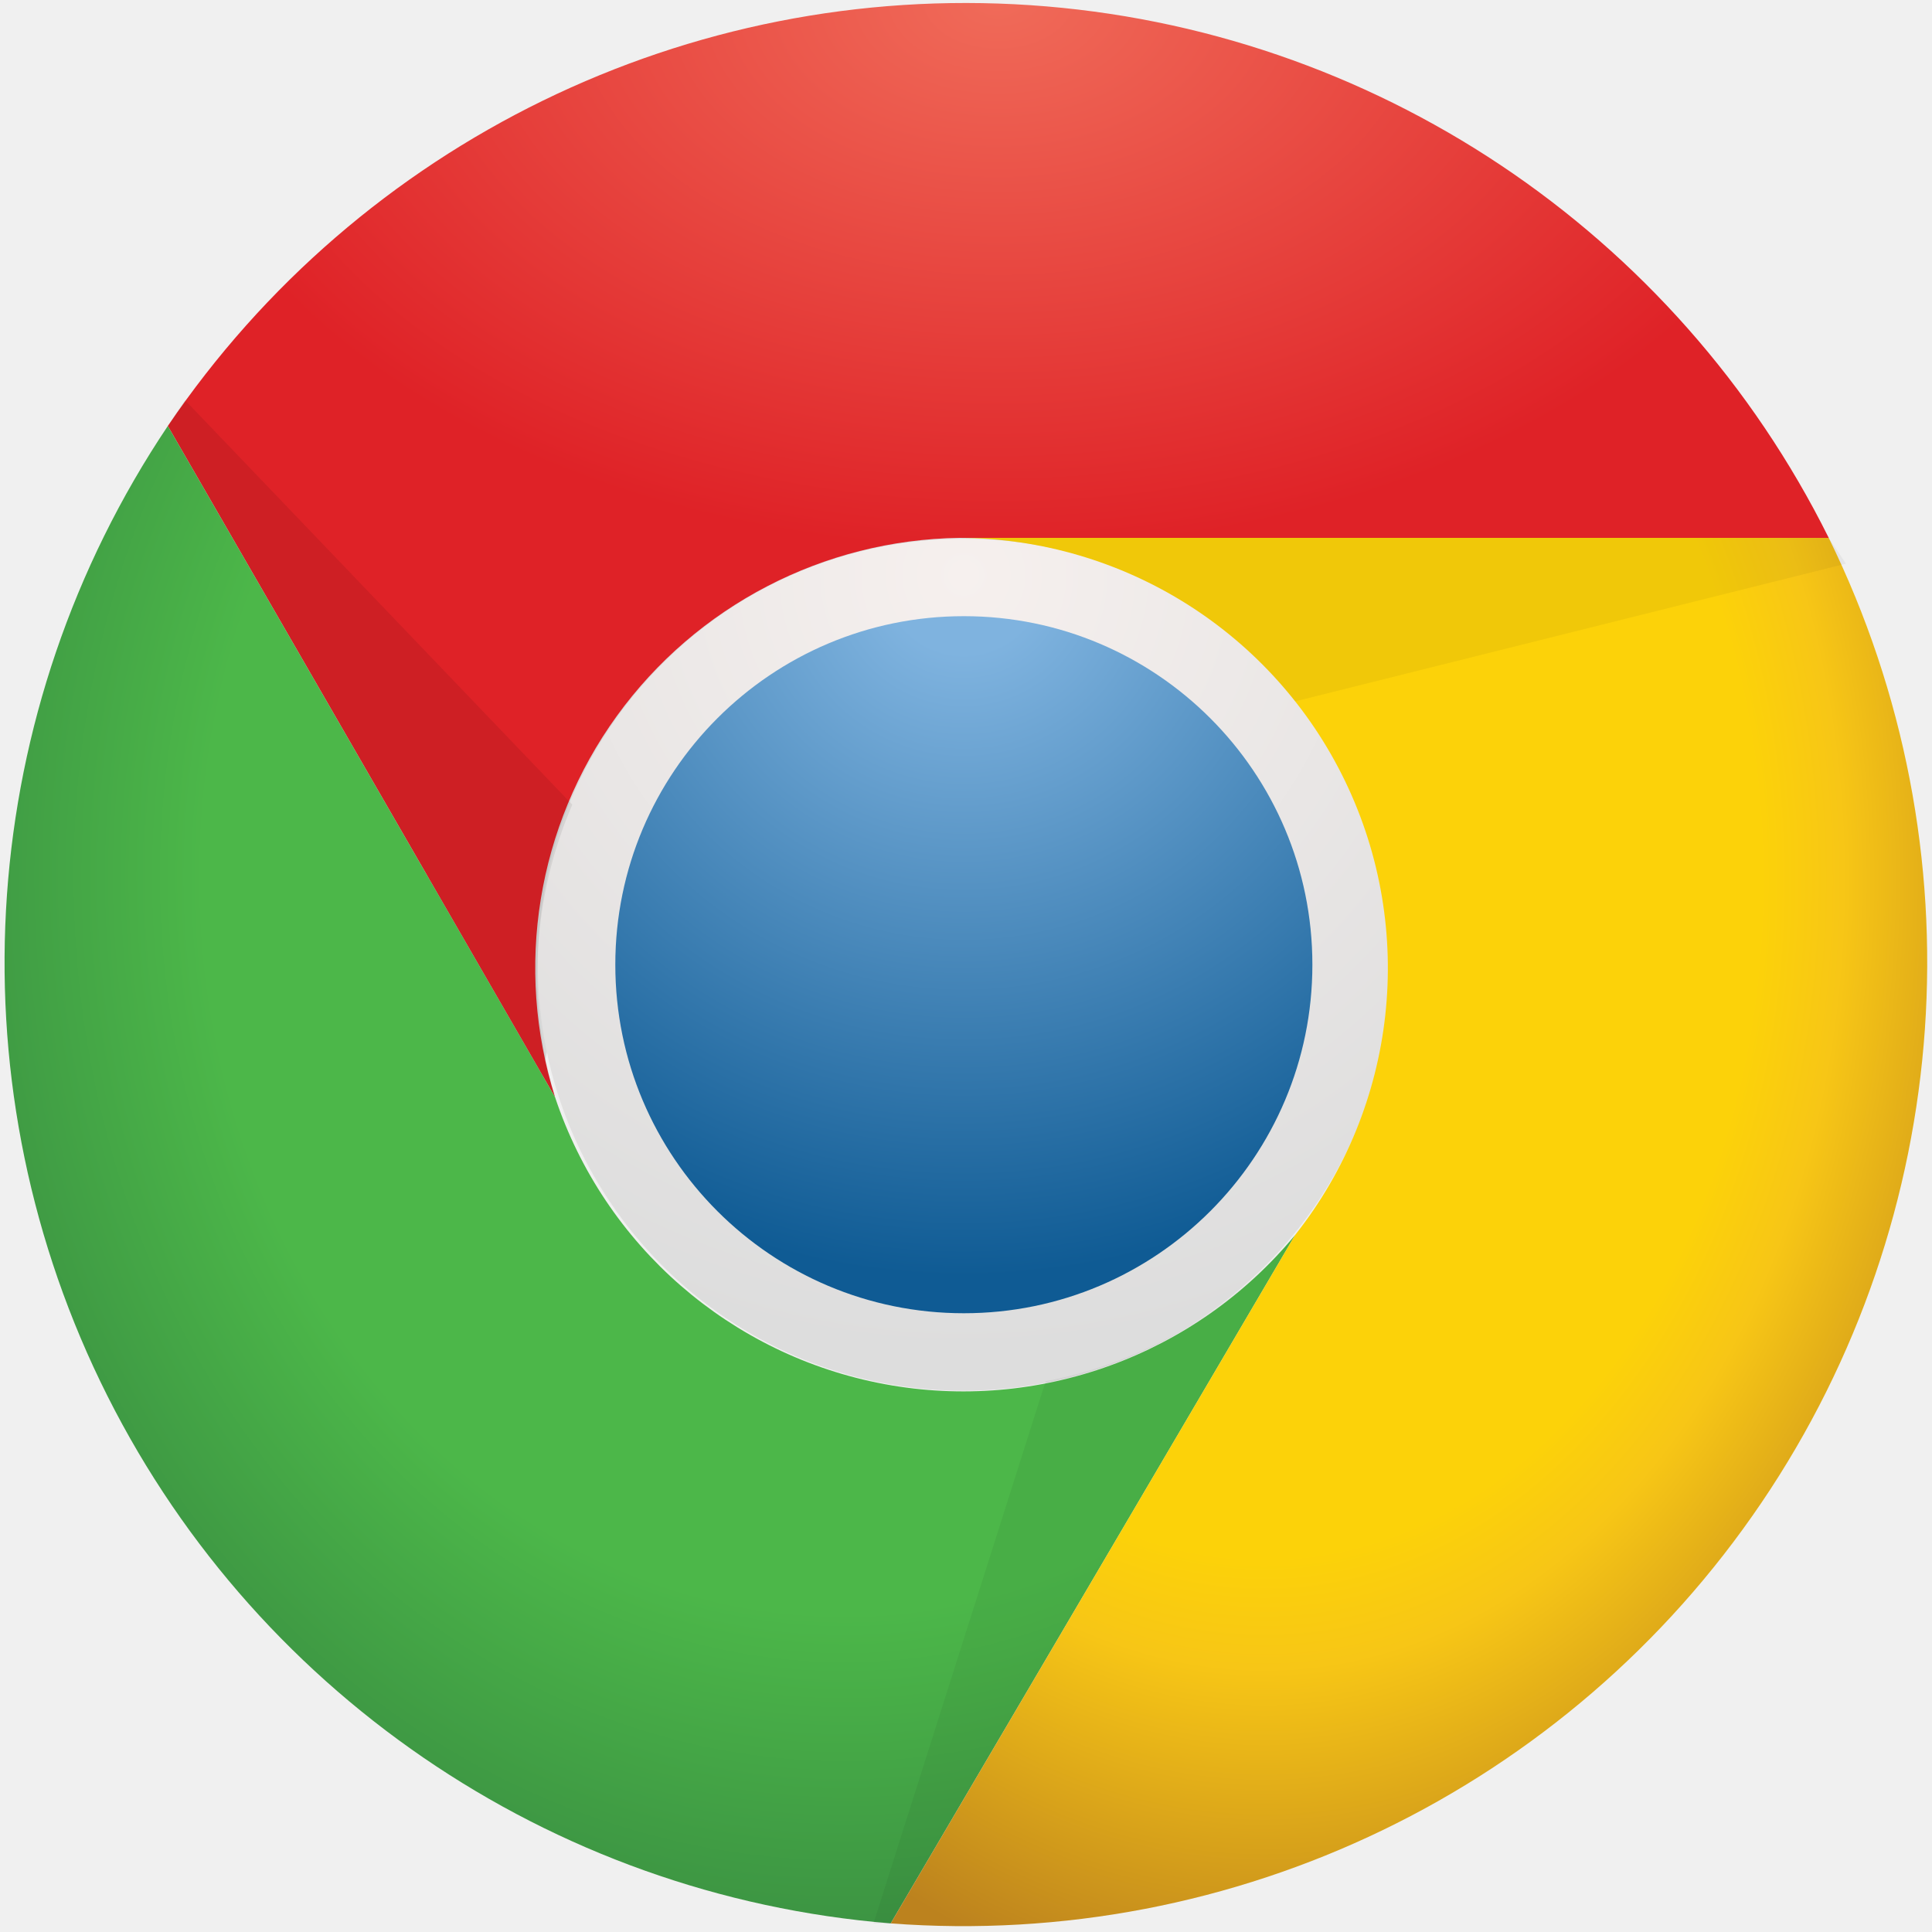
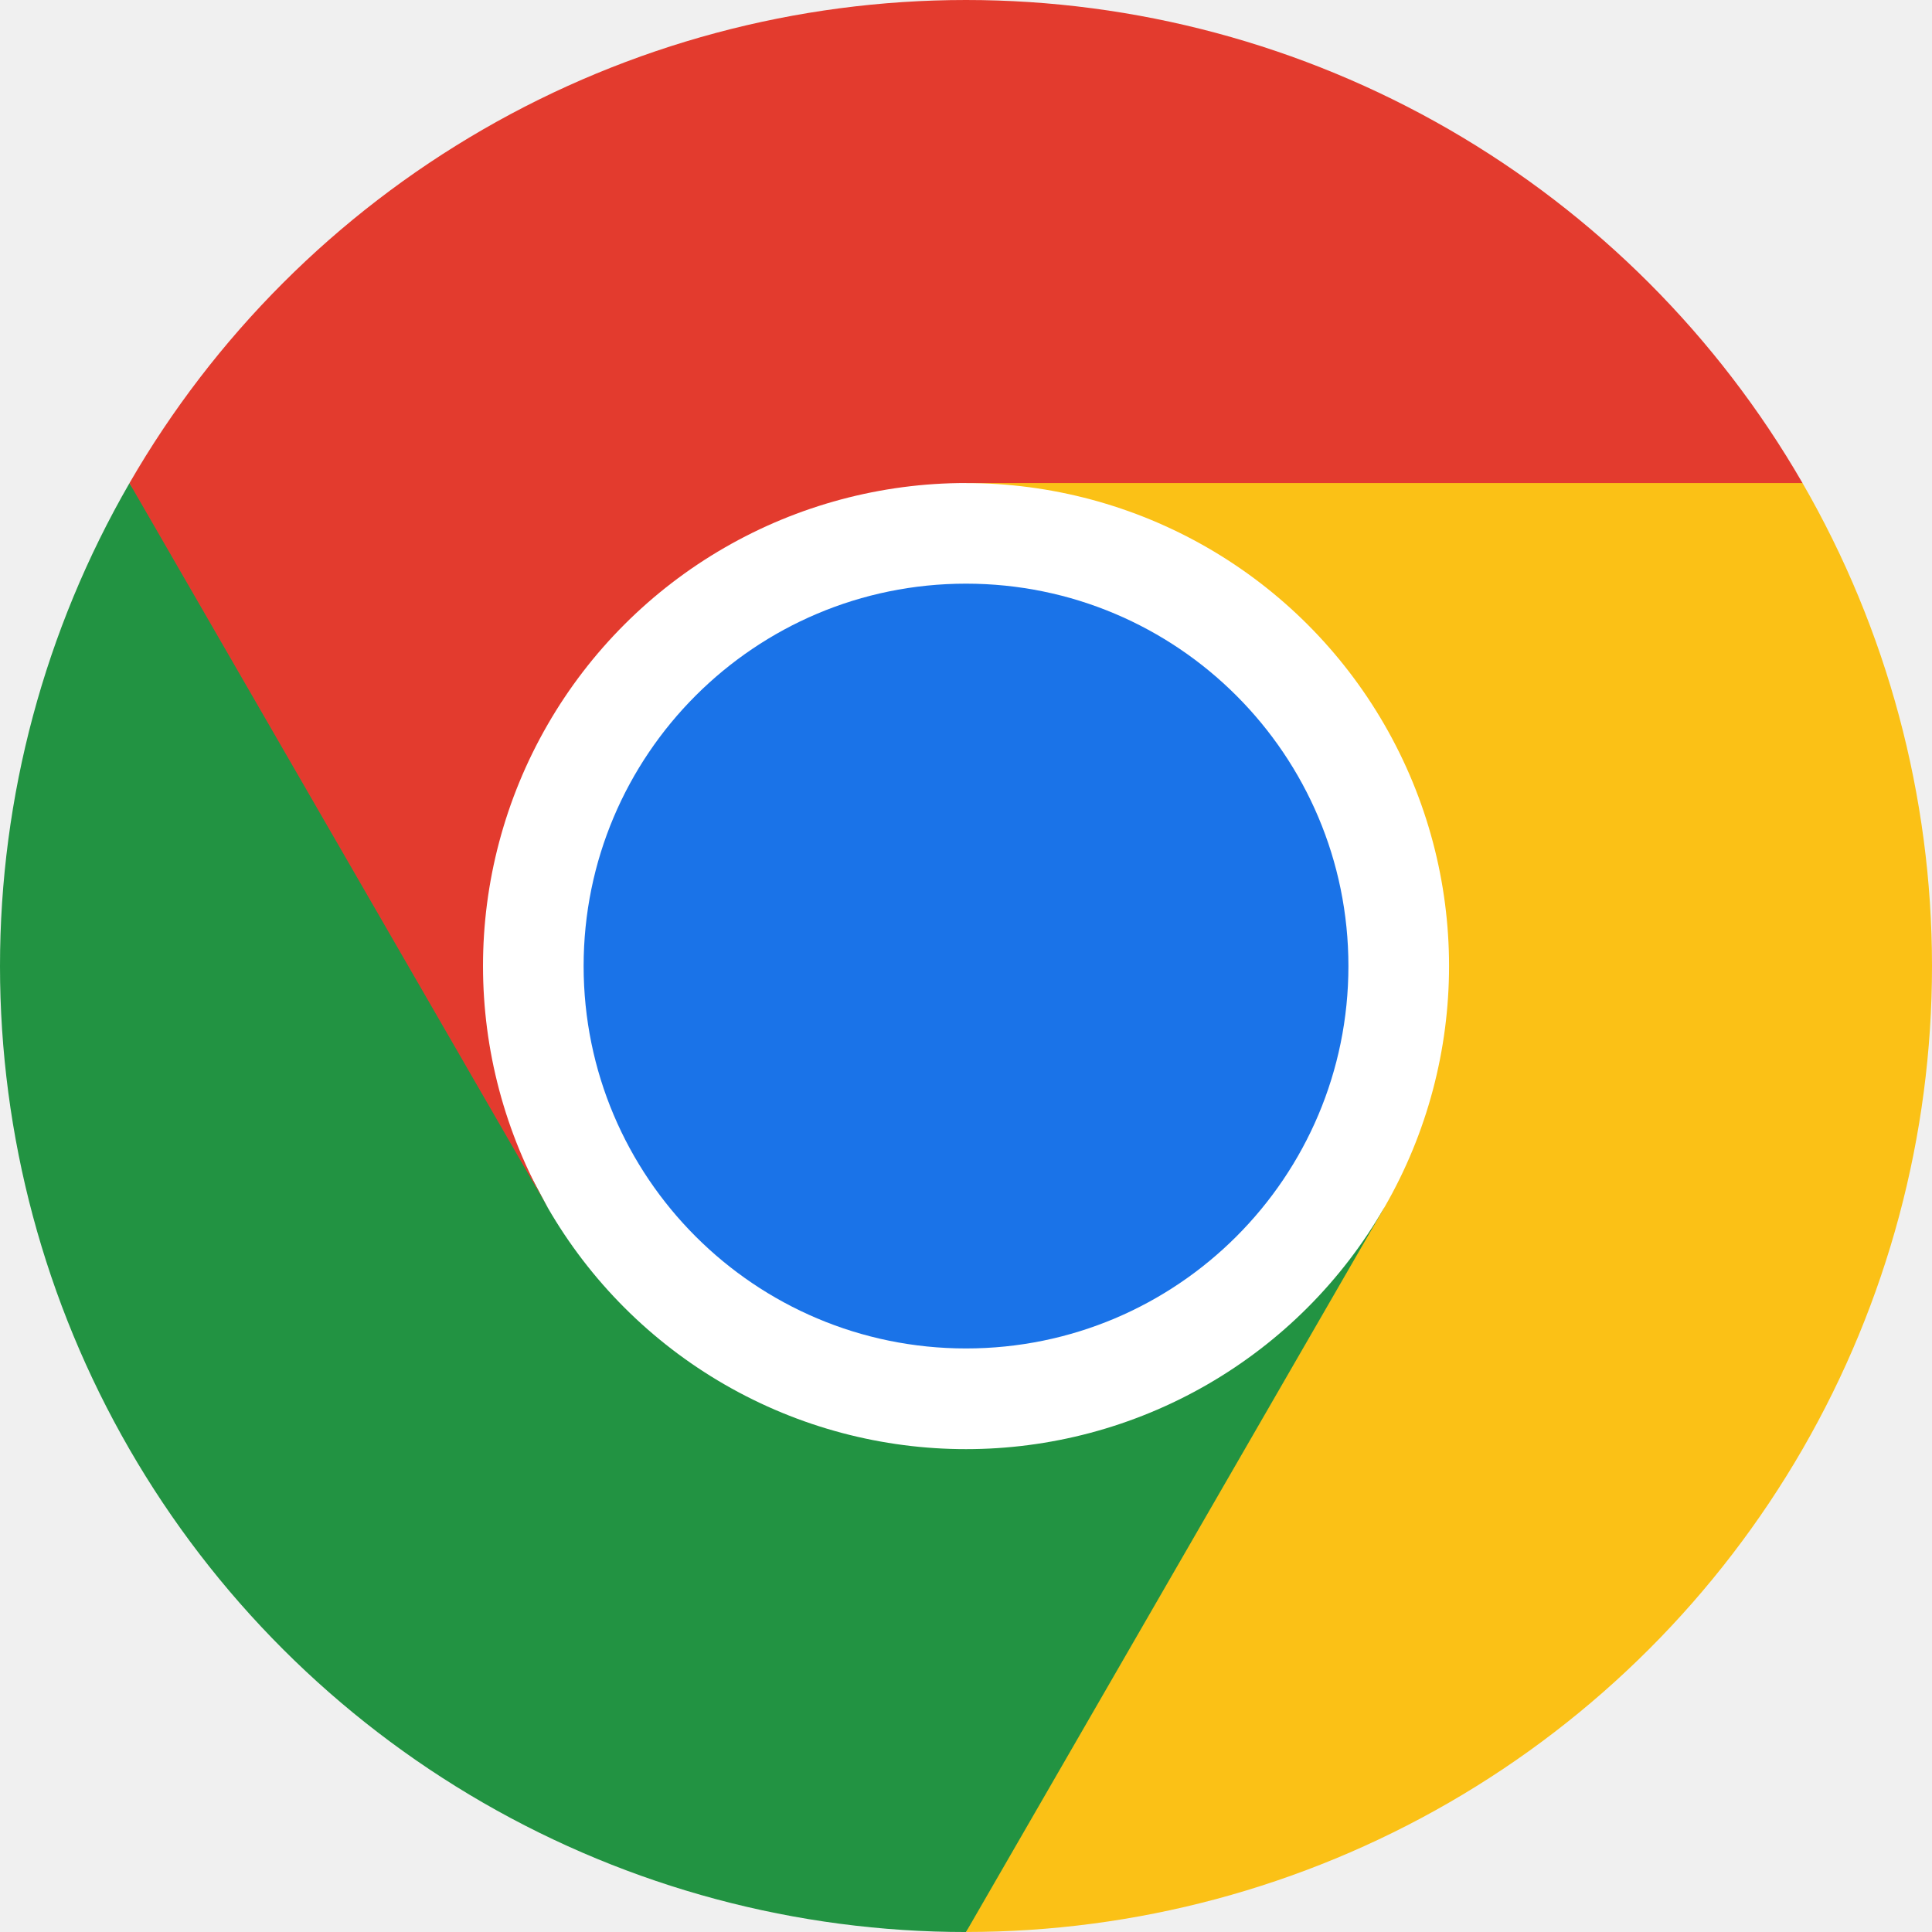
- <svg xmlns="http://www.w3.org/2000/svg" class="icon responsive-icon" viewBox="15.5 15.5 224.5 224.5">
-   <defs>
-     <radialGradient id="r" cx=".5" cy="0">
-       <stop offset="0" stop-color="#f06b59" />
-       <stop offset="1" stop-color="#df2227" />
-     </radialGradient>
-     <radialGradient id="g" cx=".65" cy=".3" r=".76">
-       <stop offset=".65" stop-color="#4cb749" />
-       <stop offset="1" stop-color="#388b41" />
-     </radialGradient>
-     <radialGradient id="y" cx=".36" cy=".25" r=".8">
-       <stop offset=".6" stop-color="#FCD209" />
-       <stop offset=".7" stop-color="#f7c616" />
-       <stop offset="1" stop-color="#bc821e" />
-     </radialGradient>
-     <radialGradient id="cf" cx=".5" cy="0" r="1" spreadMethod="pad">
-       <stop offset=".1" stop-color="#7FB3DF" />
-       <stop offset=".9" stop-color="#0F5B94" />
-     </radialGradient>
-     <radialGradient id="cb" cx=".5" cy="0" r="1">
-       <stop offset="0" stop-color="#F6F0EE" />
-       <stop offset="1" stop-color="#ddd" />
-     </radialGradient>
-   </defs>
-   <path fill-opacity=".1" d="m198,148a70,70 0 0 0 -140,0l20,0a50,50 0 0 1 100,0" />
-   <circle cx="127.5" cy="127.6" r="45" fill="url(#cf)" stroke="url(#cb)" stroke-width="9" />
-   <path fill="url(#r)" d="m228,78a112,112 0 0 0 -193,-13l45,78a50,50 0 0 1 47,-65" />
-   <path fill="url(#g)" d="m35,65a112,112 0 0 0 84,174l47,-80a50,50 0 0 1 -86,-16" />
-   <path fill="url(#y)" d="m119,239a112,112 0 0 0 109,-161l-101,0a50,50 0 0 1 39,81" />
-   <path d="m35,65l45,78a50,50 0 0 1 2,-34l-45,-47" opacity=".075" />
-   <path d="m119,239l47,-80a50,50 0 0 1 -29,17l-20,63" opacity=".05" />
-   <path d="m228,78l-101,0a50,50 0 0 1 39,19l64,-16" opacity=".05" />
+ <svg xmlns="http://www.w3.org/2000/svg" width="256px" height="256px" viewBox="0 0 256 256" version="1.1" preserveAspectRatio="xMidYMid">
+   <g>
+     <path d="M128.003,199.216 C167.338,199.216 199.224,167.328 199.224,127.993 C199.224,88.658 167.338,56.77 128.003,56.77 C88.668,56.77 56.781,88.658 56.781,127.993 C56.781,167.328 88.668,199.216 128.003,199.216 Z" fill="#FFFFFF" />
+     <path d="M35.89,92.997 C30.577,83.794 24.332,74.135 17.154,64.02 C5.917,83.477 0,105.55 0,128.02 C0,150.49 5.914,172.563 17.15,192.02 C28.386,211.477 44.547,227.636 64.007,238.866 C83.467,250.096 105.542,256.007 128.011,256.002 C139.792,239.478 147.79,227.564 152.007,220.261 C160.106,206.233 170.58,186.149 183.43,160.01 L183.43,159.995 C177.817,169.73 169.739,177.814 160.01,183.436 C140.208,194.876 115.806,194.88 96.001,183.445 C86.27,177.827 78.19,169.745 72.574,160.013 C55.12,127.464 42.892,105.125 35.89,92.997 Z" fill="#229342" />
+     <path d="M128.008,255.996 C150.477,256 172.551,250.086 192.009,238.853 C211.468,227.62 227.626,211.46 238.859,192 C250.092,172.54 256.004,150.466 256,127.997 C255.996,105.528 250.076,83.456 238.837,64 C214.589,61.61 196.694,60.415 185.151,60.415 C172.063,60.415 153.012,61.61 127.999,64 L127.985,64.009 C139.221,64.004 150.261,66.957 159.994,72.572 C169.727,78.188 177.809,86.266 183.429,95.997 C194.867,115.801 194.866,140.204 183.428,160.007 L128.008,255.996 Z" fill="#FBC116" />
+     <path d="M128.003,178.677 C155.987,178.677 178.672,155.992 178.672,128.007 C178.672,100.021 155.987,77.338 128.003,77.338 C100.019,77.338 77.333,100.023 77.333,128.007 C77.333,155.991 100.019,178.677 128.003,178.677 Z" fill="#1A73E8" />
+     <path d="M128.003,64.004 L238.841,64.004 C227.609,44.544 211.452,28.383 191.993,17.147 C172.535,5.912 150.462,-0.002 127.993,1.42108511e-14 C105.524,1.42108511e-14 83.452,5.918 63.996,17.157 C44.539,28.395 28.384,44.557 17.155,64.019 L72.575,160.009 L72.59,160.017 C61.145,140.216 61.138,115.814 72.57,96.006 C78.185,86.274 86.267,78.192 95.998,72.575 C105.729,66.958 116.768,64 128.005,64.003 L128.003,64.004 Z" fill="#E33B2E" />
+   </g>
</svg>
